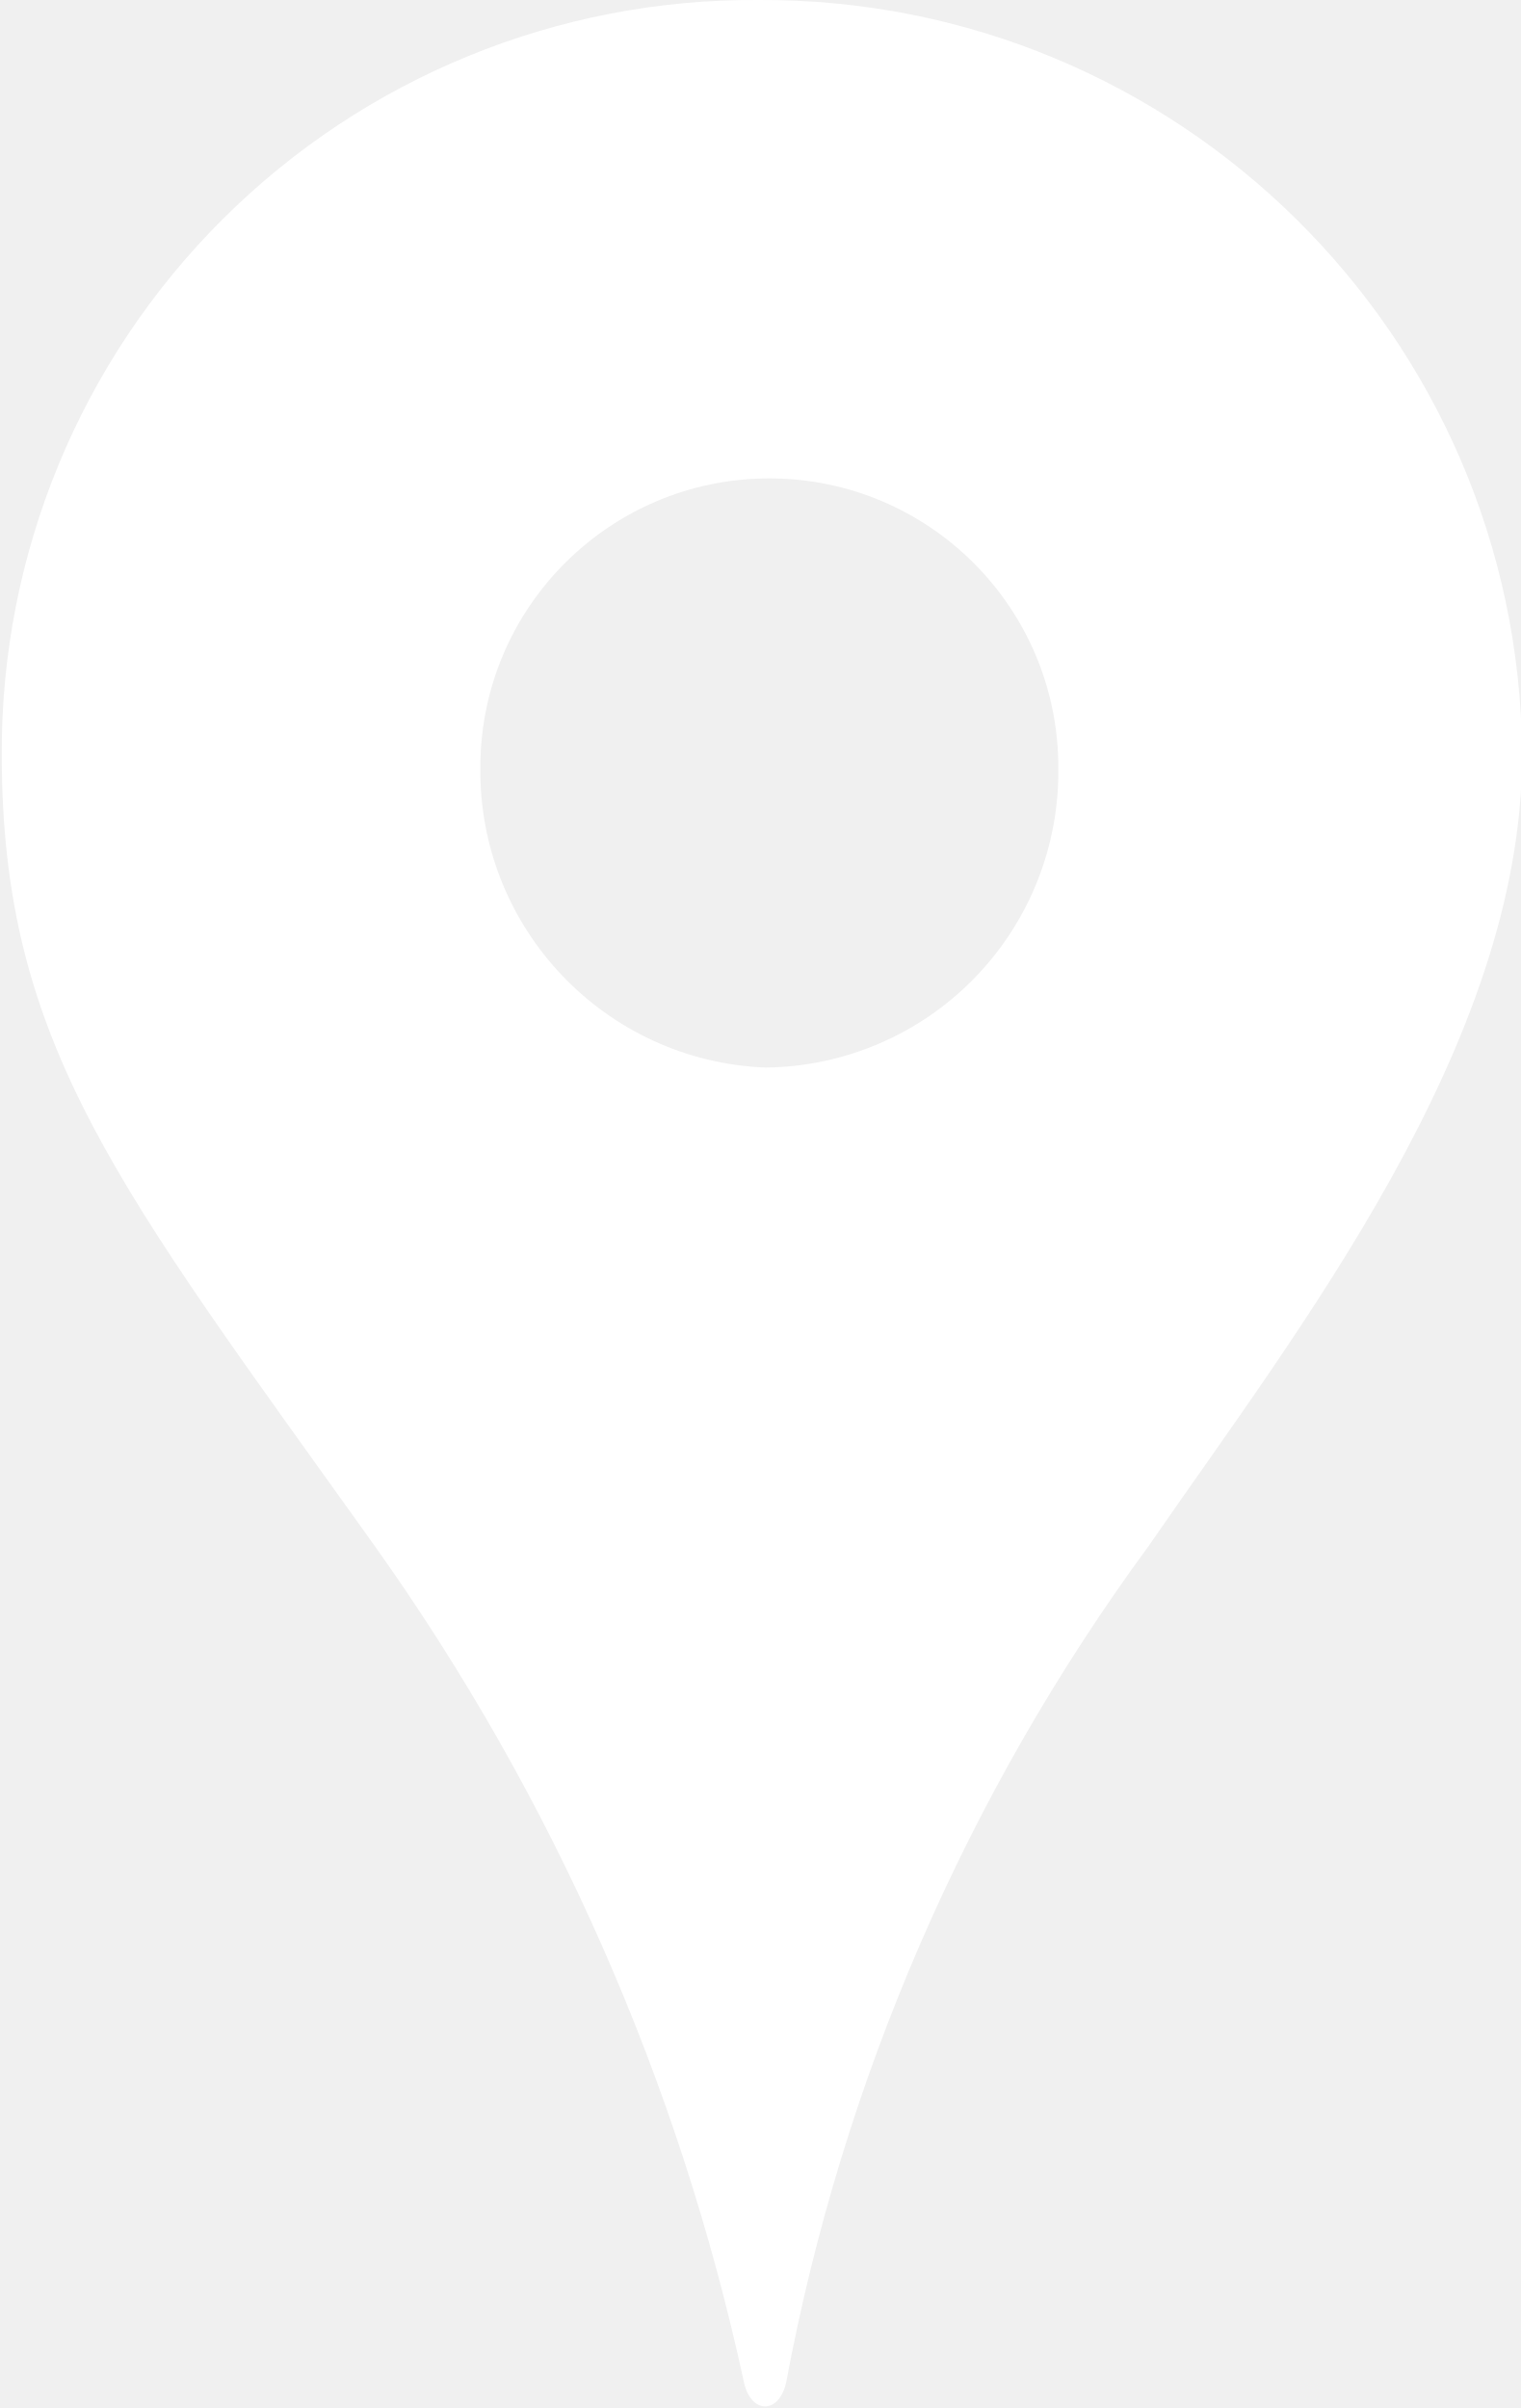
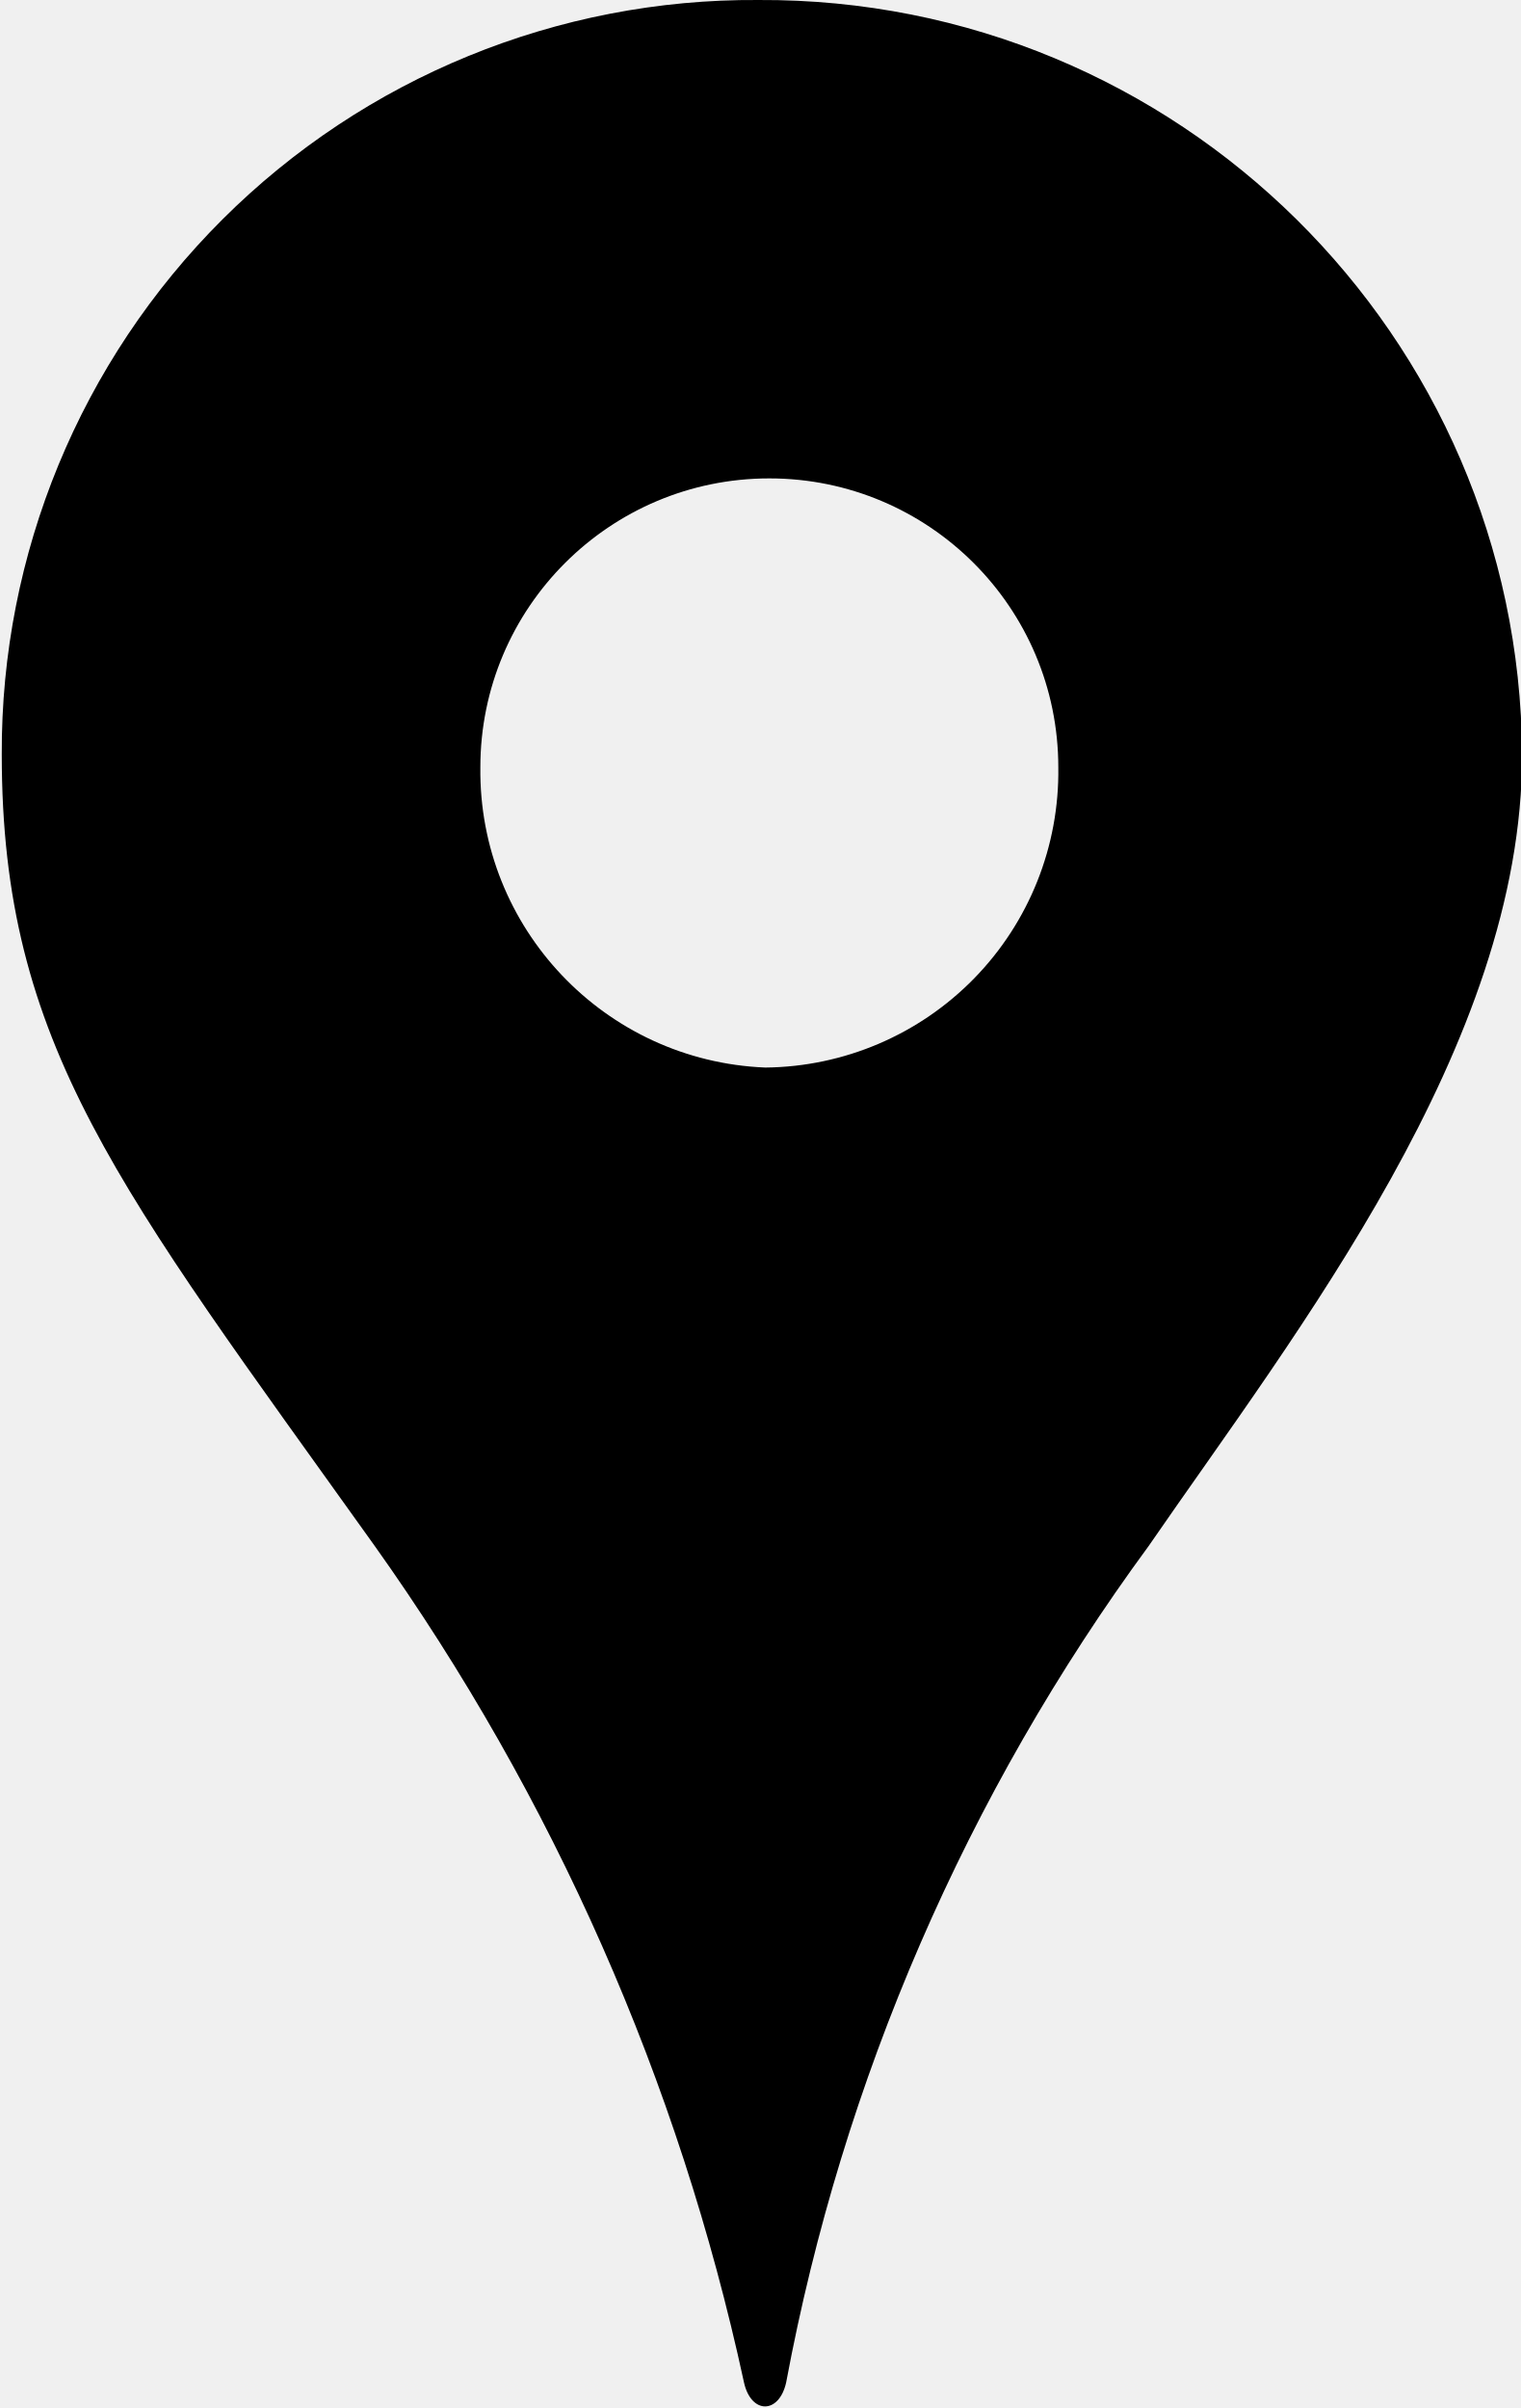
<svg xmlns="http://www.w3.org/2000/svg" width="9.469" height="15" viewBox="0 0 9.469 15">
-   <defs>
-     <style>
-       .cls-1 {
-         fill: #fff;
-         fill-rule: evenodd;
-       }
-     </style>
-   </defs>
  <path id="icon_pin" class="cls-1" d="M777.731,1291.42a4.732,4.732,0,0,0-4.757-4.7,4.68,4.68,0,0,0-4.713,4.7c0,1.81.723,2.69,2.323,4.93a14.148,14.148,0,0,1,2.3,5.21c0.044,0.2.219,0.2,0.263,0a12.753,12.753,0,0,1,2.258-5.21C776.328,1295.01,777.731,1293.23,777.731,1291.42Zm-4.714,1.95a1.85,1.85,0,0,1-1.775-1.87,1.8,1.8,0,0,1,3.6,0A1.843,1.843,0,0,1,773.017,1293.37Z" transform="translate(-768.25 -1286.72)" />
</svg>
